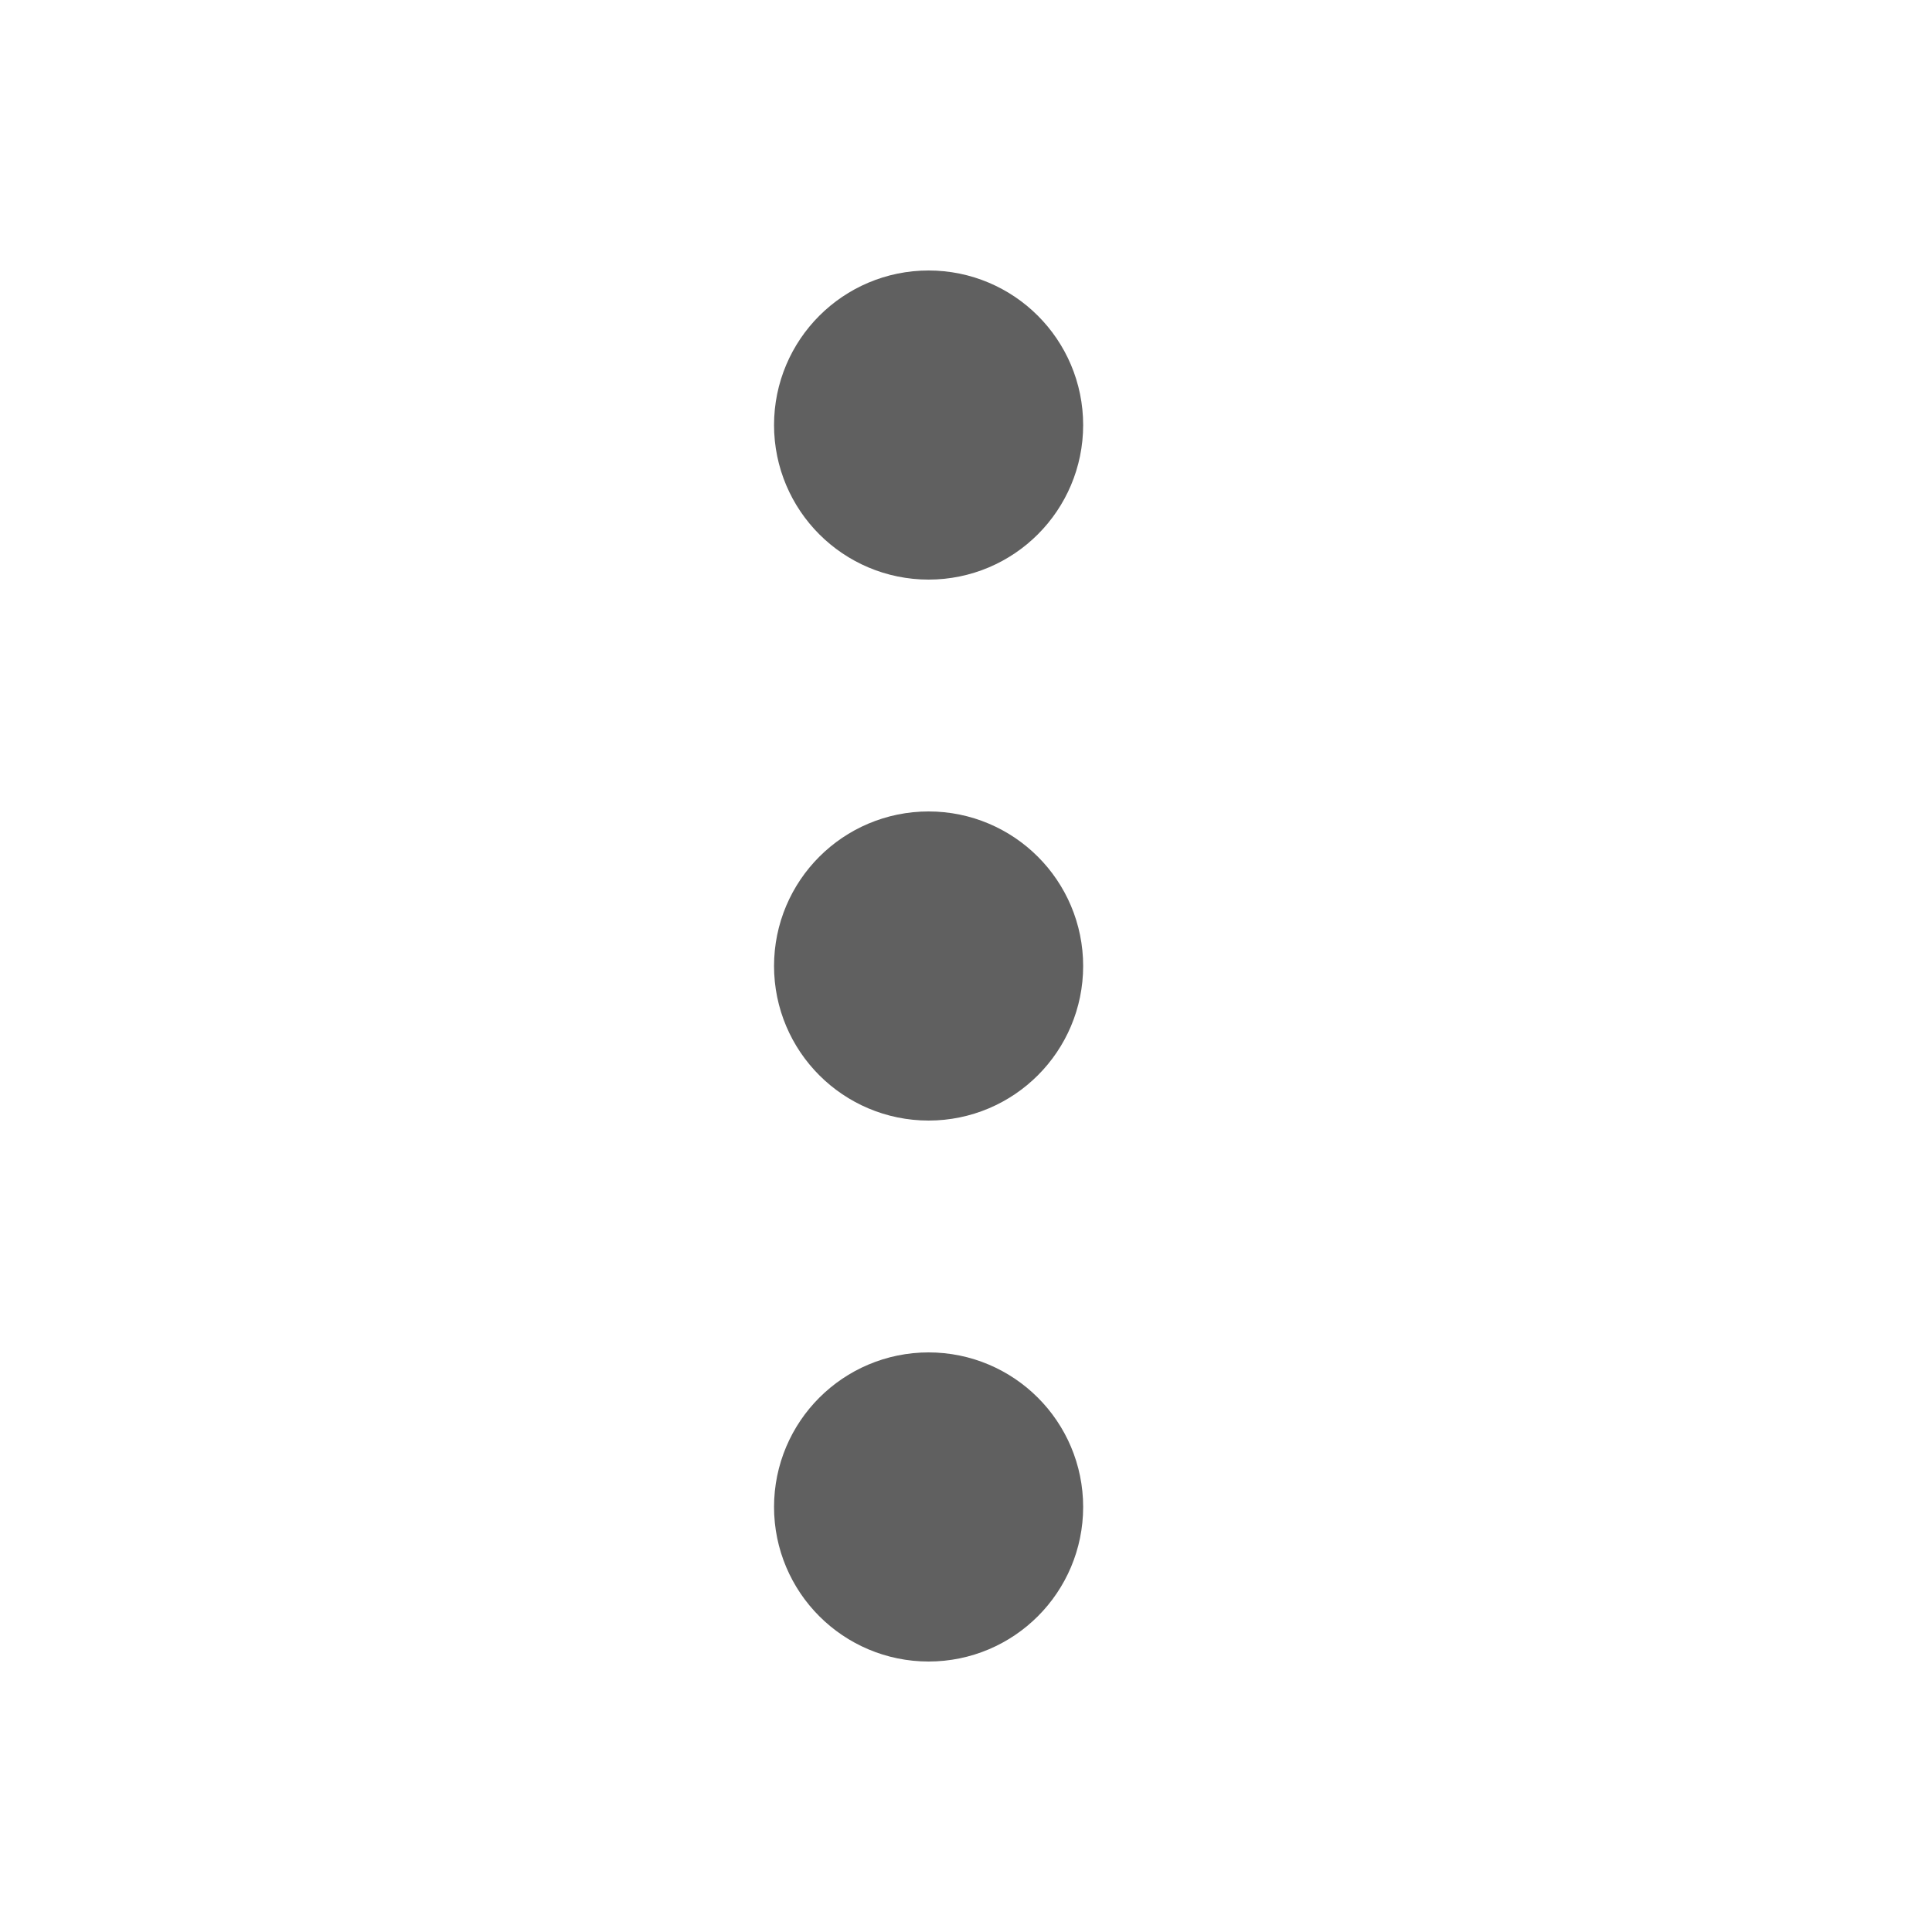
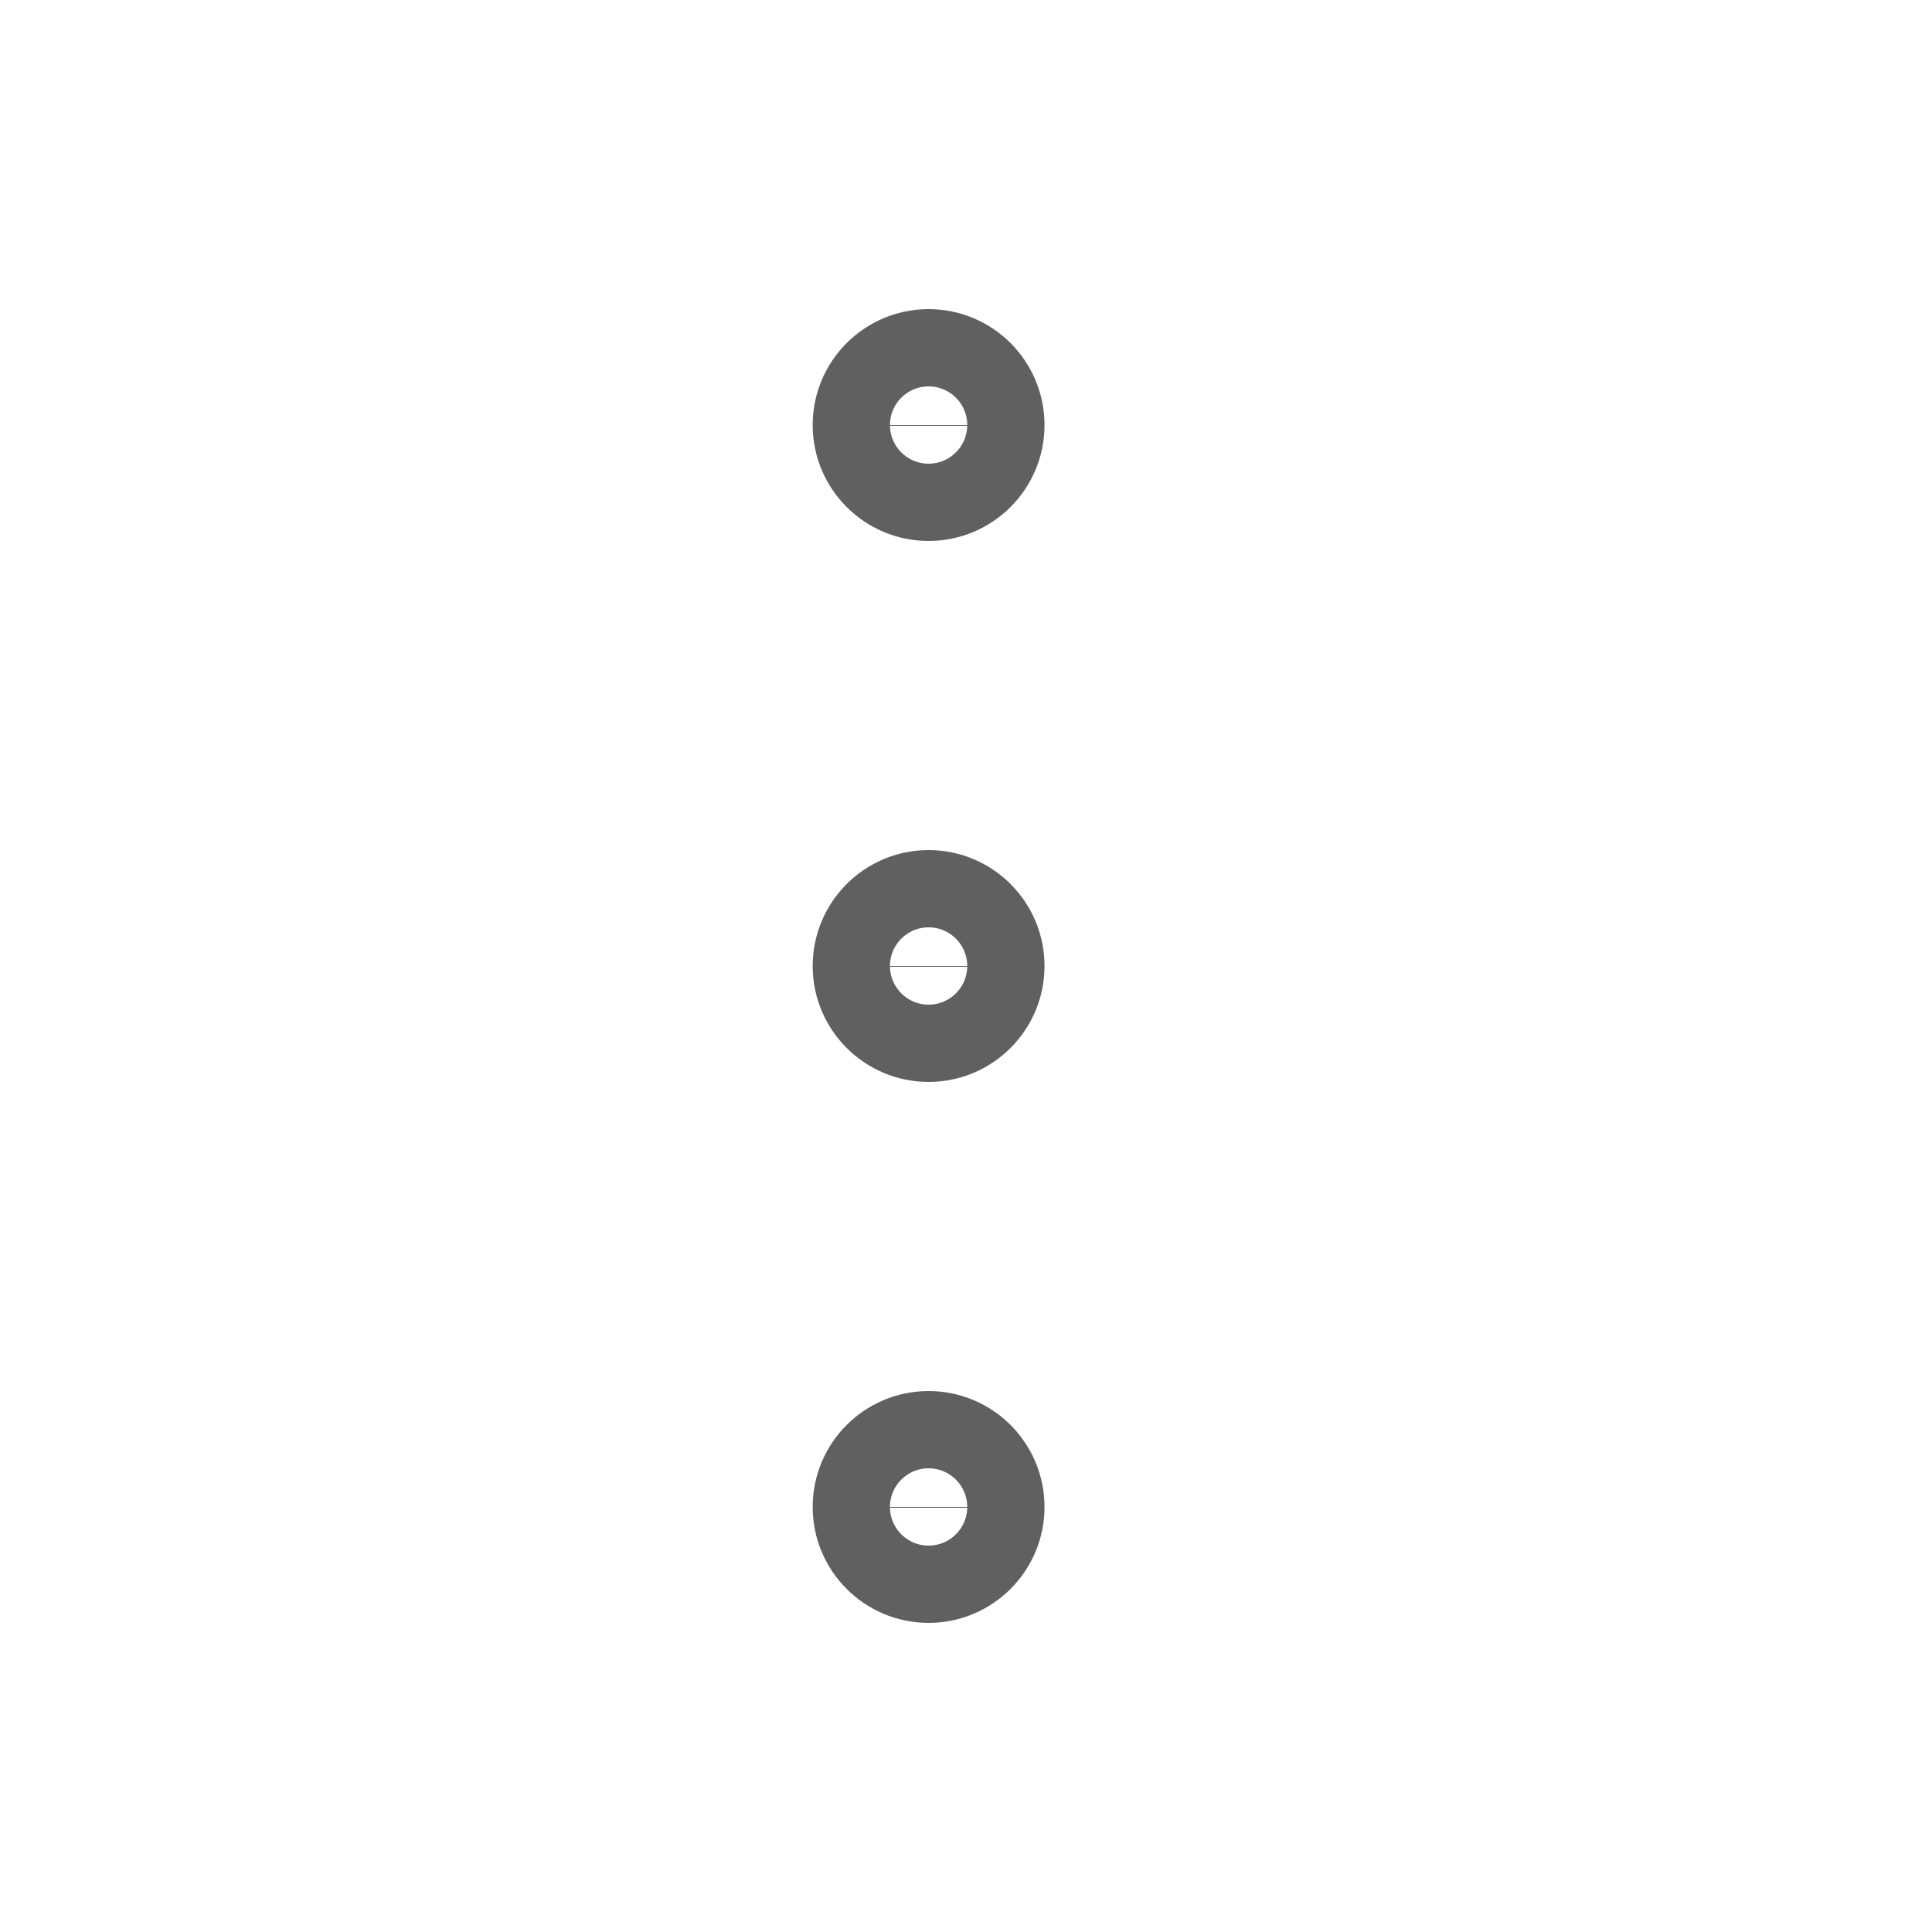
<svg xmlns="http://www.w3.org/2000/svg" width="25" height="25" viewBox="0 0 25 25" fill="none">
-   <path d="M12.016 5.5L12.016 5.51M12.016 12.5L12.016 12.51M12.016 19.5L12.016 19.51M12.016 6.5C11.464 6.5 11.016 6.052 11.016 5.5C11.016 4.948 11.464 4.5 12.016 4.5C12.568 4.5 13.016 4.948 13.016 5.5C13.016 6.052 12.568 6.5 12.016 6.5ZM12.016 13.5C11.464 13.5 11.016 13.052 11.016 12.5C11.016 11.948 11.464 11.5 12.016 11.5C12.568 11.5 13.016 11.948 13.016 12.5C13.016 13.052 12.568 13.5 12.016 13.5ZM12.016 20.5C11.464 20.5 11.016 20.052 11.016 19.5C11.016 18.948 11.464 18.5 12.016 18.5C12.568 18.5 13.016 18.948 13.016 19.5C13.016 20.052 12.568 20.5 12.016 20.5Z" stroke="#606060" stroke-width="2" stroke-linecap="round" stroke-linejoin="round" />
+   <path d="M12.016 5.5L12.016 5.51M12.016 12.5L12.016 12.51M12.016 19.5L12.016 19.51M12.016 6.5C11.464 6.5 11.016 6.052 11.016 5.5C11.016 4.948 11.464 4.5 12.016 4.5C12.568 4.5 13.016 4.948 13.016 5.5C13.016 6.052 12.568 6.5 12.016 6.5ZM12.016 13.5C11.464 13.5 11.016 13.052 11.016 12.5C11.016 11.948 11.464 11.5 12.016 11.5C12.568 11.5 13.016 11.948 13.016 12.5C13.016 13.052 12.568 13.5 12.016 13.5ZM12.016 20.5C11.464 20.5 11.016 20.052 11.016 19.5C11.016 18.948 11.464 18.5 12.016 18.5C12.568 18.5 13.016 18.948 13.016 19.5C13.016 20.052 12.568 20.5 12.016 20.5Z" stroke="#606060" strokeWidth="2" strokeLinecap="round" strokeLinejoin="round" />
</svg>
